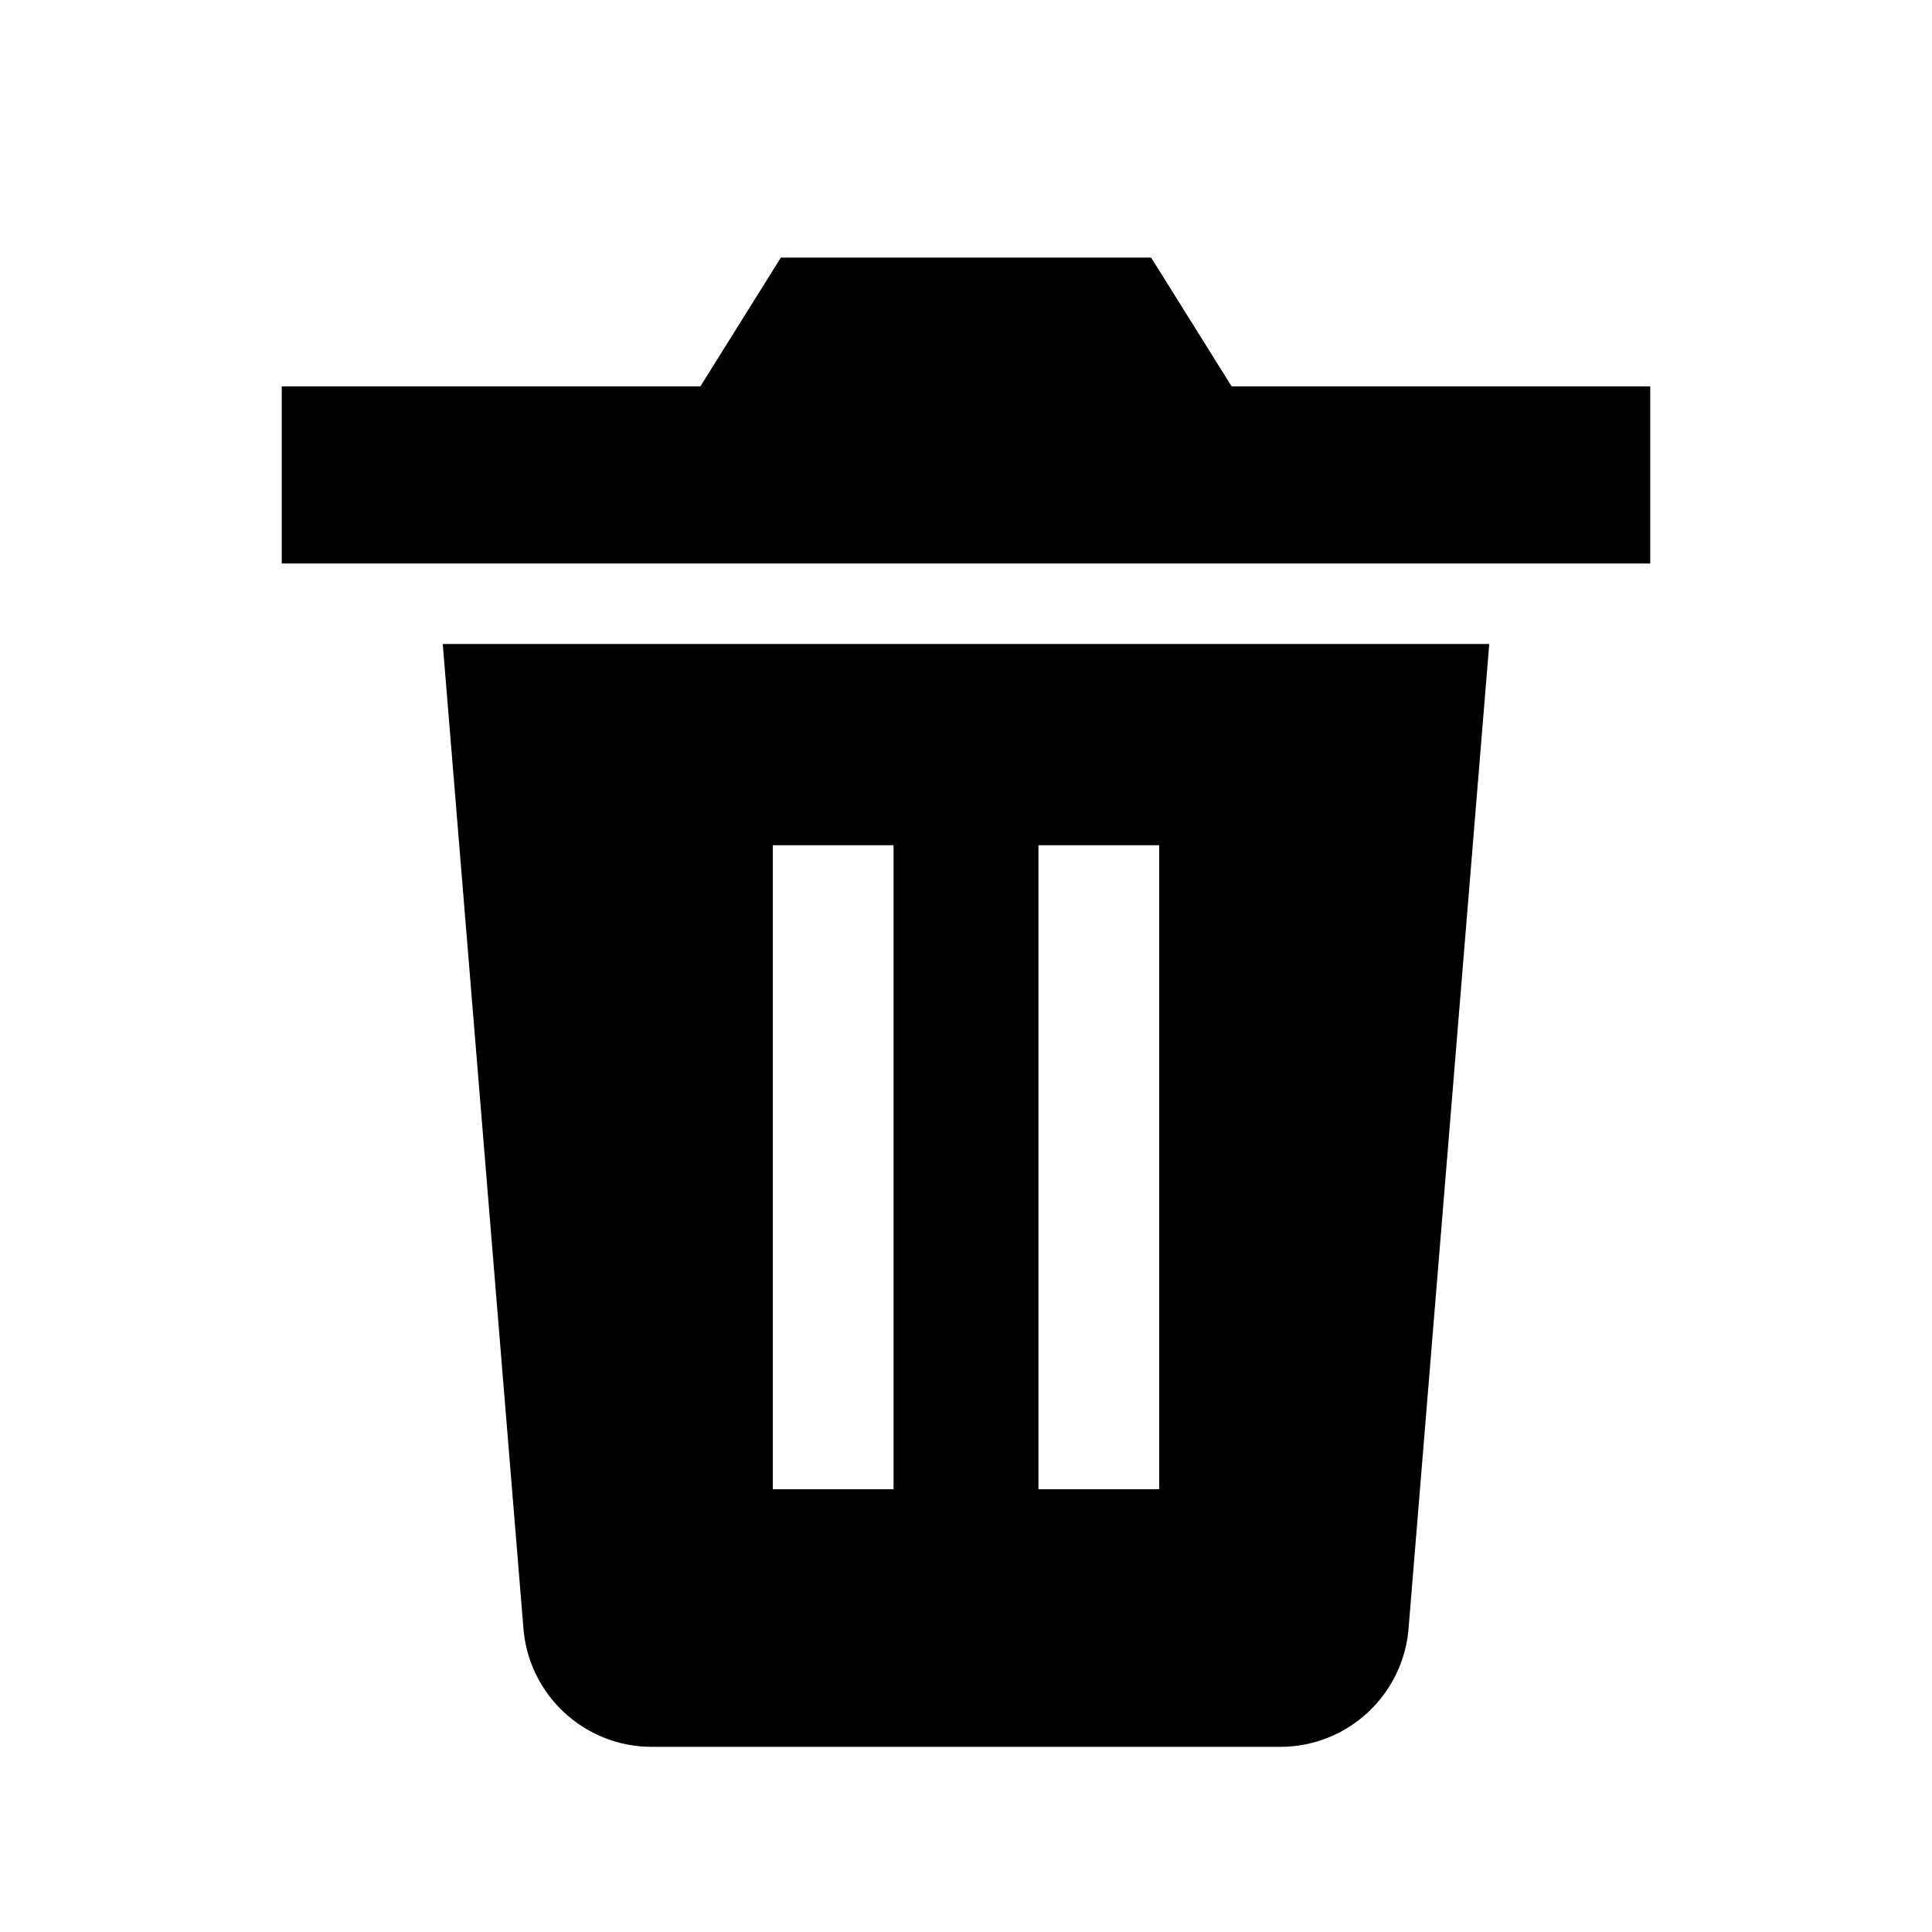
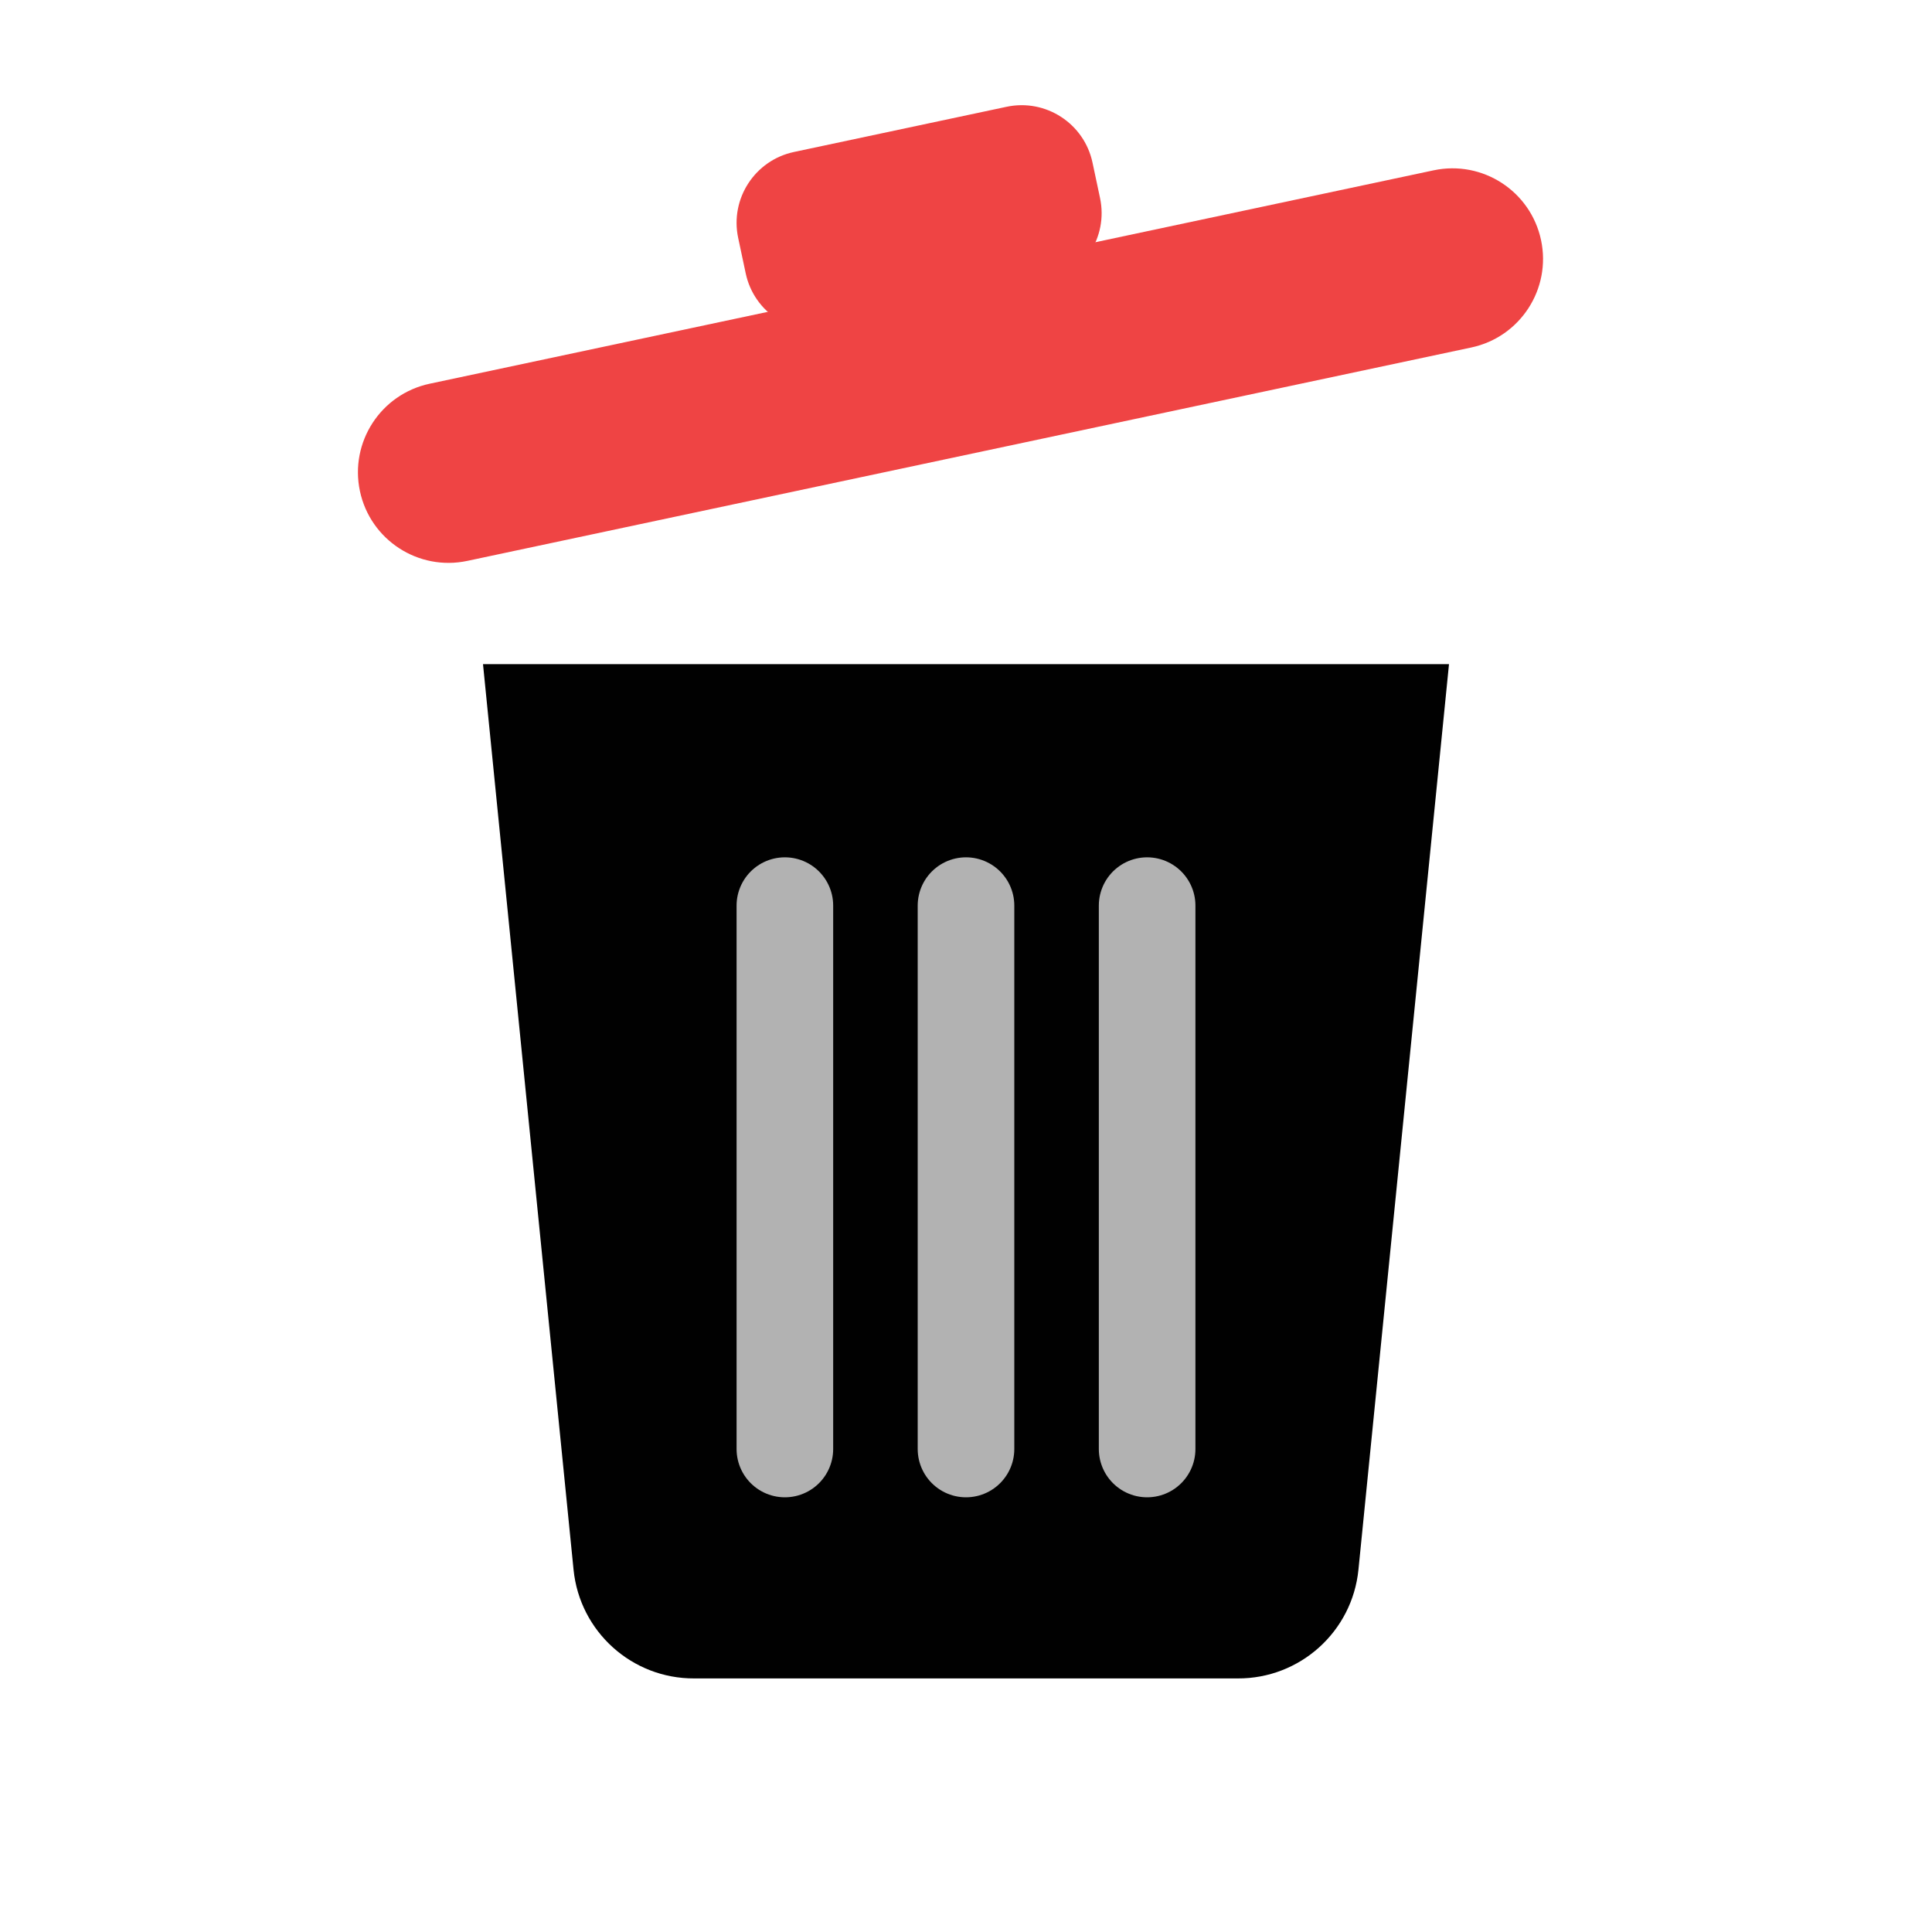
- <svg xmlns="http://www.w3.org/2000/svg" width="24" height="24" viewBox="0 0 24 24">
-   <path fill="currentColor" fill-rule="evenodd" d="M3.5 4.8h5.2l1-1.6h4.6l1 1.6h5.2V7h-17zM5.5 8h13l-1 12.2a1.6 1.6 0 0 1-1.6 1.5H8.1a1.6 1.6 0 0 1-1.6-1.5zM9.6 10.5h1.5v8H9.6zM12.9 10.5h1.5v8h-1.5z" />
+ <svg xmlns="http://www.w3.org/2000/svg" width="32" height="32" viewBox="0 0 32 32">
+   <path d="M8 11h16l-1.5 15a2 2 0 0 1-2 1.8h-9a2 2 0 0 1-2-1.8z" fill="#010101" />
+   <g transform="rotate(-12 9 8)">
+     <rect x="6" y="6" width="20" height="3" rx="1.5" fill="#ef4444" />
+     <rect x="13" y="3.5" width="6" height="3" rx="1.2" fill="#ef4444" />
+   </g>
+   <path d="M13 15v9M16 15v9M19 15v9" stroke="#fefefe" stroke-width="1.6" stroke-linecap="round" opacity=".7" />
</svg>
